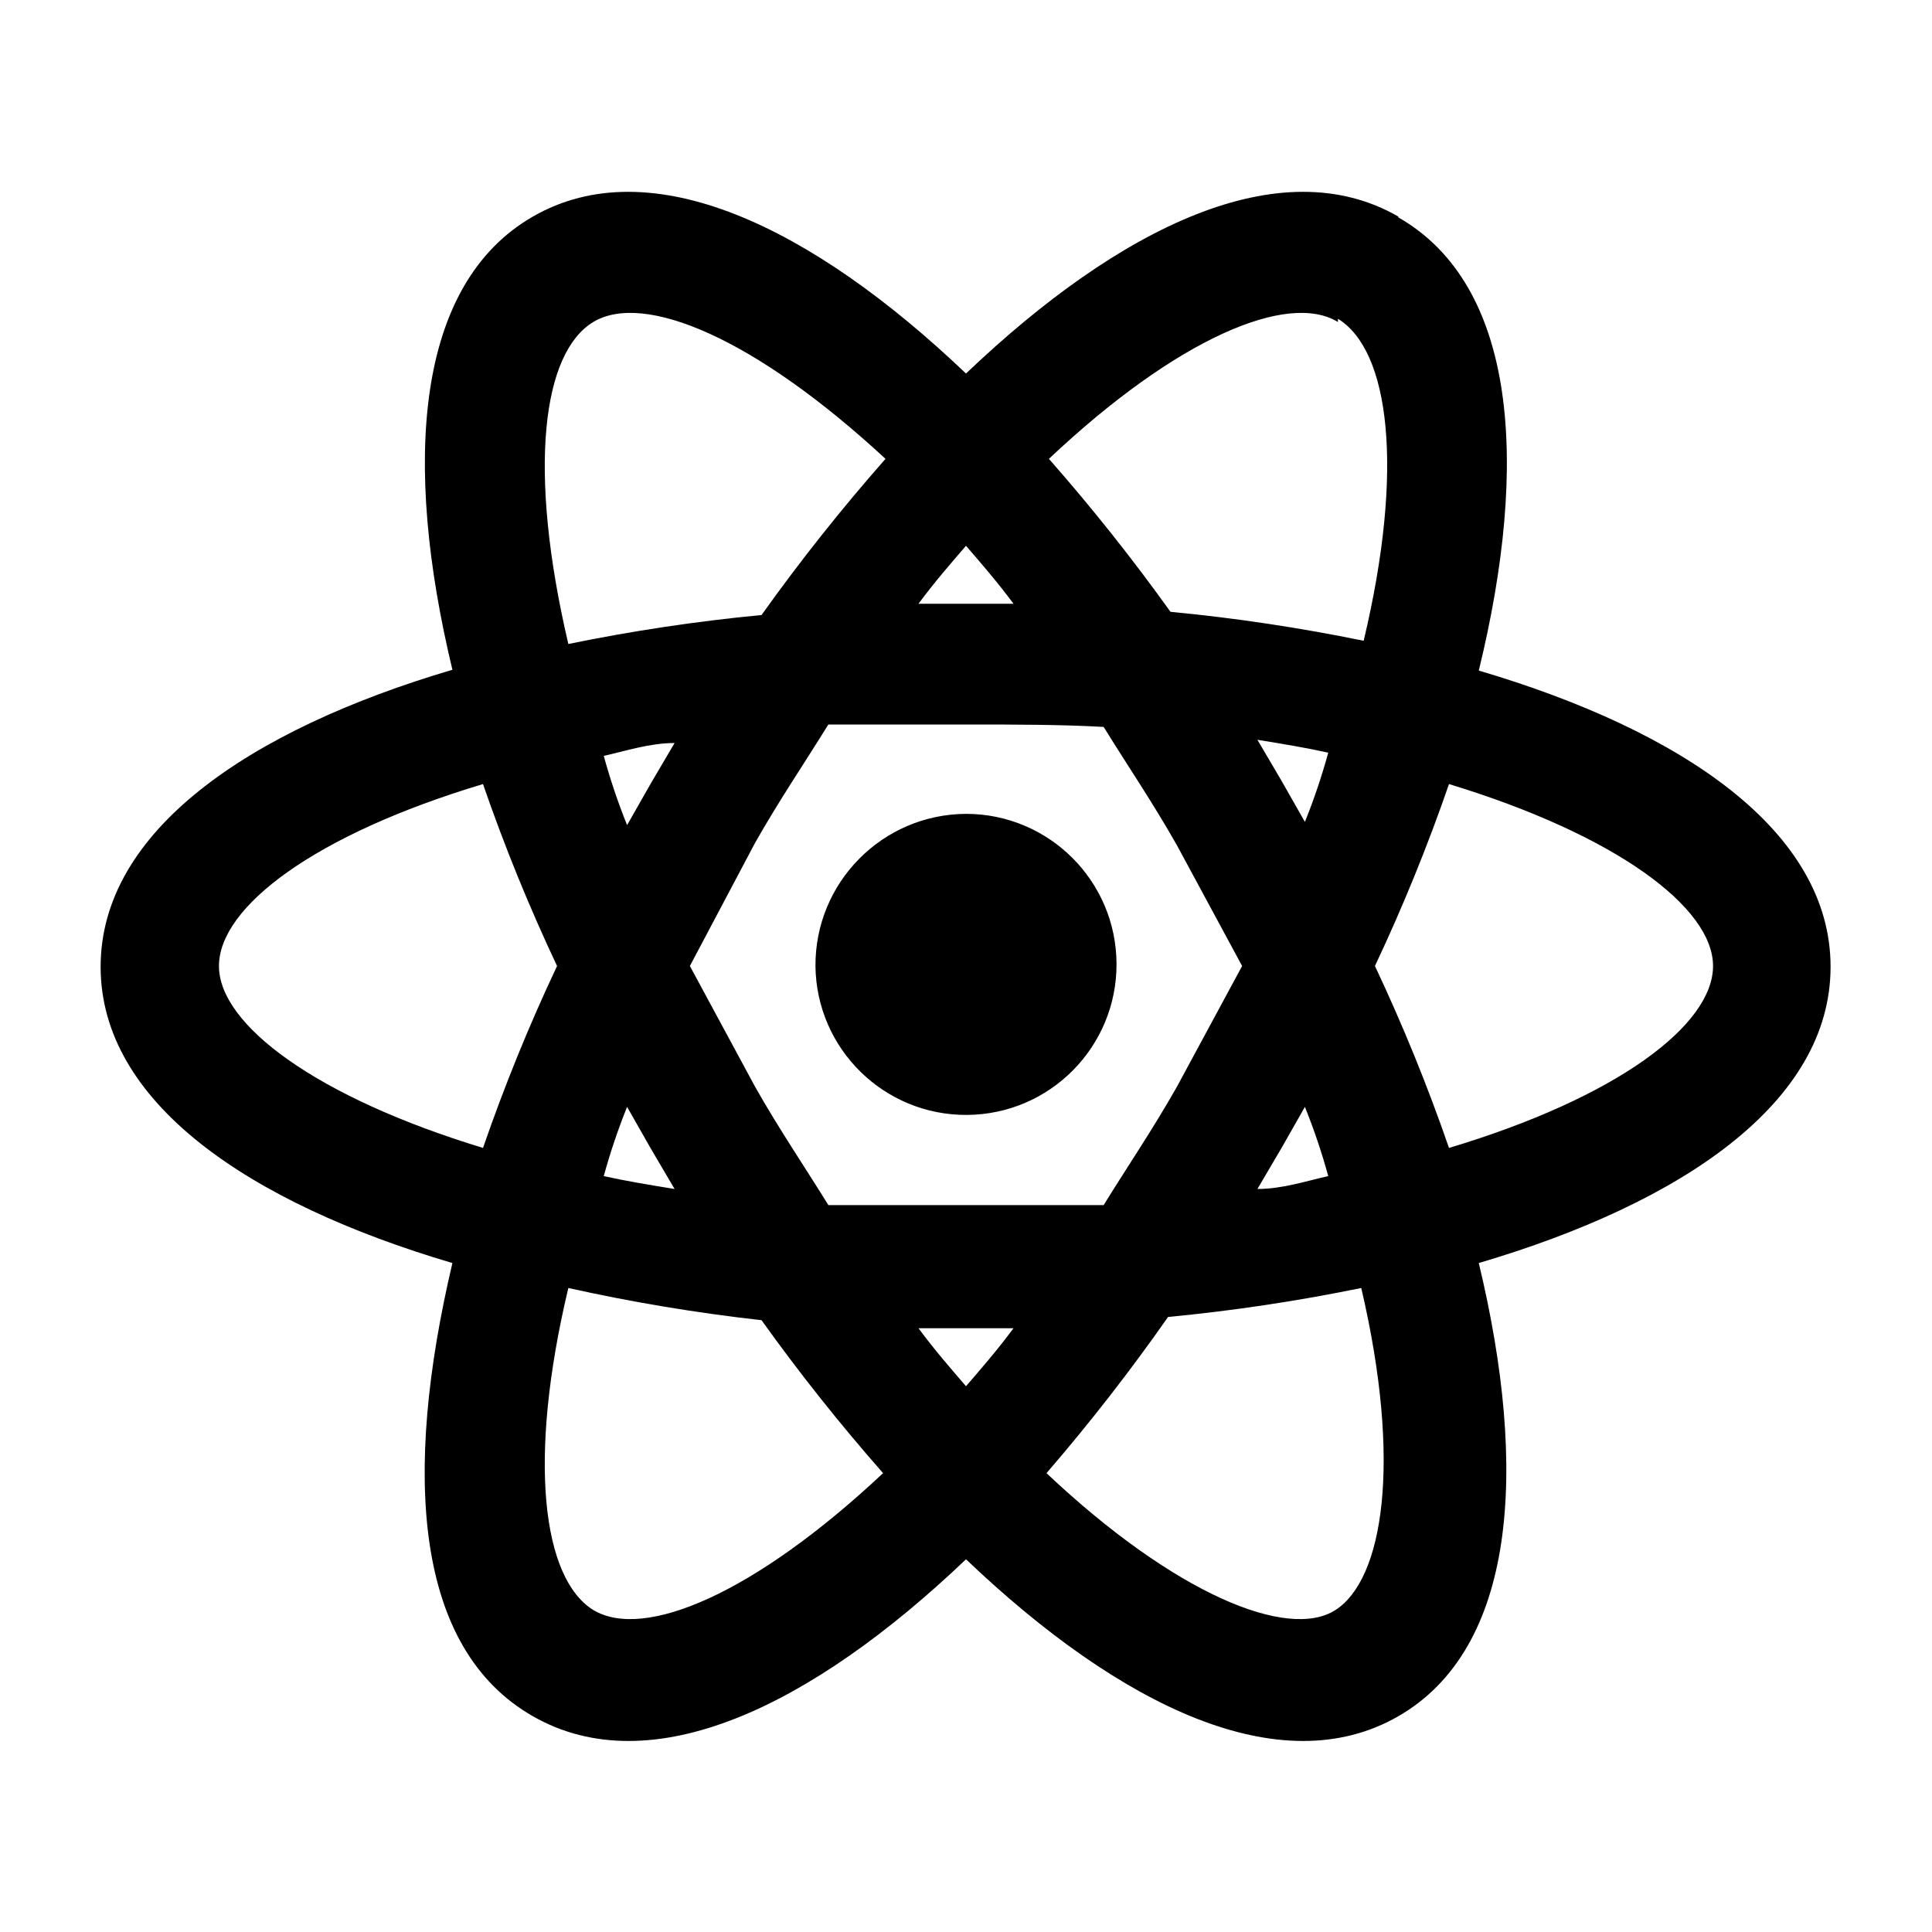
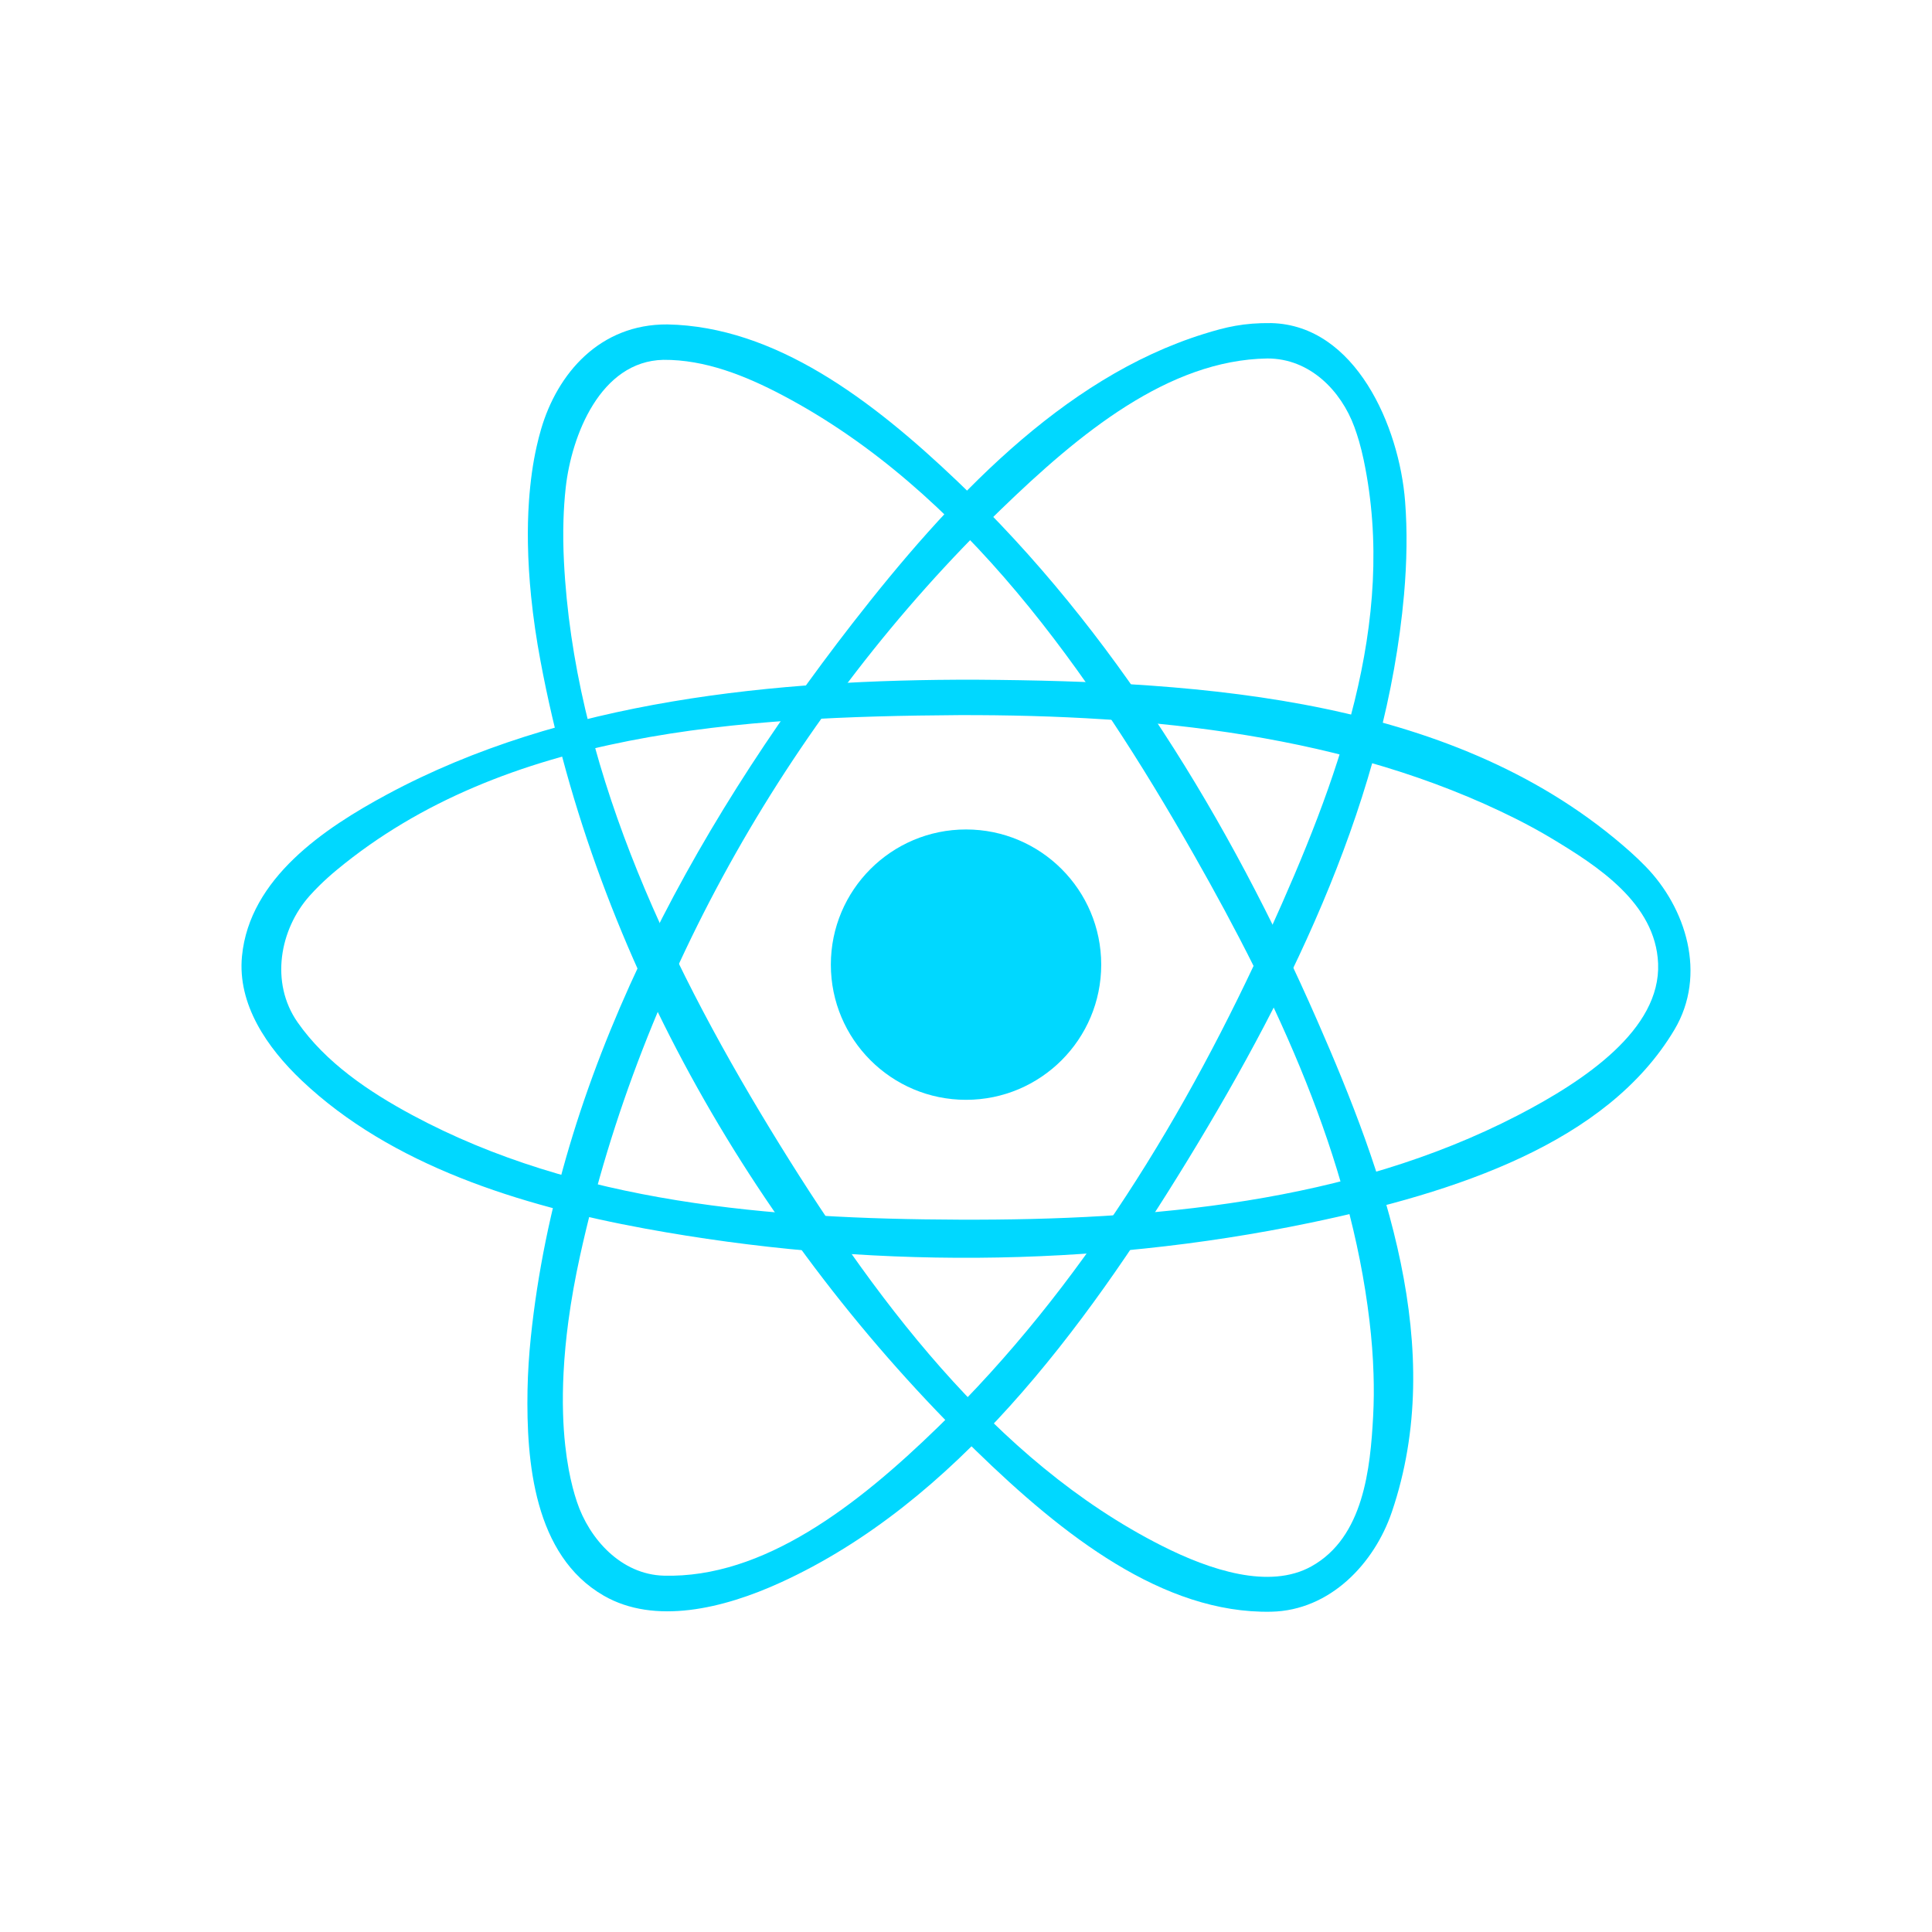
- <svg xmlns="http://www.w3.org/2000/svg" width="800px" height="800px" viewBox="0 0 24 24">
-   <rect width="24" height="24" fill="none" />
-   <path d="M12,10.11A1.87,1.87,0,1,1,10.13,12,1.88,1.88,0,0,1,12,10.11M7.37,20c.63.38,2-.2,3.6-1.7a24.22,24.22,0,0,1-1.51-1.9A22.7,22.7,0,0,1,7.06,16c-.51,2.14-.32,3.61.31,4m.71-5.74-.29-.51a7.91,7.91,0,0,0-.29.86c.27.06.57.11.88.16l-.3-.51m6.54-.76.81-1.5-.81-1.5c-.3-.53-.62-1-.91-1.47C13.17,9,12.6,9,12,9s-1.17,0-1.71,0c-.29.47-.61.94-.91,1.47L8.57,12l.81,1.5c.3.53.62,1,.91,1.47.54,0,1.11,0,1.71,0s1.17,0,1.71,0c.29-.47.61-.94.91-1.47M12,6.78c-.19.22-.39.45-.59.72h1.18c-.2-.27-.4-.5-.59-.72m0,10.44c.19-.22.39-.45.59-.72H11.41c.2.27.4.5.59.72M16.62,4c-.62-.38-2,.2-3.59,1.7a24.22,24.22,0,0,1,1.51,1.9,22.7,22.7,0,0,1,2.4.36c.51-2.14.32-3.61-.32-4m-.7,5.74.29.51a7.91,7.91,0,0,0,.29-.86c-.27-.06-.57-.11-.88-.16l.3.51m1.45-7c1.47.84,1.63,3.05,1,5.63,2.54.75,4.37,2,4.37,3.68s-1.83,2.93-4.37,3.68c.62,2.58.46,4.79-1,5.63s-3.45-.12-5.37-1.95c-1.92,1.83-3.91,2.79-5.38,1.95s-1.62-3-1-5.63c-2.54-.75-4.37-2-4.37-3.68S3.08,9.07,5.62,8.32c-.62-2.58-.46-4.79,1-5.63s3.46.12,5.38,1.95c1.92-1.83,3.91-2.79,5.37-1.95M17.08,12A22.51,22.51,0,0,1,18,14.26c2.1-.63,3.28-1.53,3.28-2.26S20.07,10.37,18,9.74A22.51,22.51,0,0,1,17.08,12M6.92,12A22.51,22.51,0,0,1,6,9.74c-2.1.63-3.28,1.53-3.28,2.26S3.93,13.63,6,14.26A22.51,22.51,0,0,1,6.92,12m9,2.26-.3.51c.31,0,.61-.1.88-.16a7.91,7.91,0,0,0-.29-.86l-.29.51M13,18.3c1.59,1.5,3,2.08,3.59,1.7s.83-1.82.32-4a22.7,22.7,0,0,1-2.4.36A24.22,24.22,0,0,1,13,18.3M8.08,9.74l.3-.51c-.31,0-.61.1-.88.16a7.91,7.91,0,0,0,.29.86l.29-.51M11,5.7C9.38,4.2,8,3.62,7.37,4s-.82,1.82-.31,4a22.7,22.7,0,0,1,2.4-.36A24.22,24.22,0,0,1,11,5.7Z" />
+ <svg xmlns="http://www.w3.org/2000/svg" width="800px" height="800px" viewBox="0 0 64 64" version="1.1" xml:space="preserve" style="fill-rule:evenodd;clip-rule:evenodd;stroke-linejoin:round;stroke-miterlimit:2;">
+   <rect id="Icons" x="-1088" y="-64" width="1280" height="800" style="fill:none;" />
+   <g id="Icons1">
+     <g id="Strike">
+ 
+ </g>
+     <g id="H1">
+ 
+ </g>
+     <g id="H2">
+ 
+ </g>
+     <g id="H3">
+ 
+ </g>
+     <g id="list-ul">
+ 
+ </g>
+     <g id="hamburger-1">
+ 
+ </g>
+     <g id="hamburger-2">
+ 
+ </g>
+     <g id="list-ol">
+ 
+ </g>
+     <g id="list-task">
+ 
+ </g>
+     <g id="trash">
+ 
+ </g>
+     <g id="vertical-menu">
+ 
+ </g>
+     <g id="horizontal-menu">
+ 
+ </g>
+     <g id="sidebar-2">
+ 
+ </g>
+     <g id="Pen">
+ 
+ </g>
+     <g id="Pen1">
+ 
+ </g>
+     <g id="clock">
+ 
+ </g>
+     <g id="external-link">
+ 
+ </g>
+     <g id="hr">
+ 
+ </g>
+     <g id="info">
+ 
+ </g>
+     <g id="warning">
+ 
+ </g>
+     <g id="plus-circle">
+ 
+ </g>
+     <g id="minus-circle">
+ 
+ </g>
+     <g id="vue">
+ 
+ </g>
+     <g id="cog">
+ 
+ </g>
+     <g id="logo">
+ 
+ </g>
+     <g id="radio-check">
+ 
+ </g>
+     <g id="eye-slash">
+ 
+ </g>
+     <g id="eye">
+ 
+ </g>
+     <g id="toggle-off">
+ 
+ </g>
+     <g id="shredder">
+ 
+ </g>
+     <g id="spinner--loading--dots-">
+ 
+ </g>
+     <g id="react">
+       <circle cx="32.001" cy="31.955" r="4.478" style="fill:#00d8ff;" />
+       <path d="M32.33,22.516c7.635,0.052 15.965,0.609 21.683,5.708c0.168,0.15 0.33,0.306 0.488,0.467c1.349,1.375 2.054,3.595 0.965,5.422c-2.234,3.751 -7.23,5.387 -12.067,6.394c-7.234,1.506 -14.798,1.518 -22.029,0.192c-4.161,-0.764 -8.416,-2.103 -11.373,-4.904c-1.151,-1.09 -2.135,-2.524 -1.981,-4.12c0.25,-2.582 2.727,-4.239 4.812,-5.361c5.791,-3.116 12.847,-3.813 19.502,-3.798Zm-0.554,1.173c-7.224,0.049 -15.043,0.51 -20.621,5.129c-0.195,0.161 -0.383,0.33 -0.564,0.507c-0.117,0.114 -0.23,0.233 -0.339,0.355c-0.979,1.1 -1.316,2.867 -0.392,4.188c0.93,1.329 2.342,2.288 3.796,3.07c5.438,2.924 11.864,3.443 18.129,3.465c6.343,0.023 12.884,-0.555 18.487,-3.452c2.232,-1.155 4.744,-2.851 4.655,-5.035c-0.082,-2.004 -2.036,-3.242 -3.499,-4.126c-0.396,-0.239 -0.803,-0.46 -1.216,-0.668c-5.562,-2.787 -12.08,-3.447 -18.436,-3.433Z" style="fill:#00d8ff;" />
+       <path d="M42.115,10.703c2.793,0.071 4.24,3.429 4.431,5.909c0.038,0.493 0.052,0.988 0.046,1.483c-0.006,0.536 -0.035,1.072 -0.082,1.606c-0.589,6.612 -3.608,12.909 -7.163,18.724c-3.477,5.688 -7.717,11.36 -13.485,13.996c-1.907,0.872 -4.175,1.41 -5.863,0.437c-2.314,-1.333 -2.567,-4.451 -2.524,-6.816c0.011,-0.581 0.049,-1.162 0.109,-1.741c0.889,-8.56 5.228,-16.669 10.658,-23.655c3.168,-4.076 6.937,-8.119 11.632,-9.583c0.739,-0.231 1.326,-0.371 2.241,-0.36Zm-0.134,1.172c-3.279,0.052 -6.223,2.482 -8.83,5.007c-6.854,6.637 -11.905,15.464 -13.937,24.721c-0.157,0.717 -0.289,1.439 -0.386,2.166c-0.075,0.563 -0.13,1.129 -0.159,1.697c-0.023,0.452 -0.031,0.905 -0.017,1.358c0.01,0.354 0.033,0.708 0.072,1.06c0.029,0.269 0.068,0.537 0.117,0.803c0.037,0.197 0.08,0.393 0.13,0.588c0.041,0.158 0.087,0.315 0.139,0.471c0.409,1.233 1.463,2.411 2.878,2.45c3.301,0.09 6.409,-2.317 9.096,-4.933c4.717,-4.591 8.232,-10.36 10.978,-16.424c2.216,-4.896 4.243,-10.218 3.111,-15.607c-0.043,-0.204 -0.093,-0.406 -0.15,-0.606c-0.047,-0.163 -0.1,-0.324 -0.158,-0.483c-0.44,-1.199 -1.475,-2.271 -2.884,-2.268Z" style="fill:#00d8ff;" />
+       <path d="M22.109,10.747c3.564,0.069 6.765,2.488 9.607,5.197c5.186,4.943 9.011,11.231 11.913,17.849c2.248,5.127 4.316,10.882 2.478,16.292c-0.579,1.705 -2.044,3.265 -3.997,3.305c-3.581,0.072 -6.9,-2.532 -9.78,-5.335c-7.225,-7.034 -12.589,-16.32 -14.427,-26.168c-0.132,-0.704 -0.237,-1.414 -0.309,-2.127c-0.059,-0.582 -0.096,-1.167 -0.106,-1.752c-0.008,-0.472 0.002,-0.944 0.035,-1.414c0.022,-0.314 0.054,-0.626 0.097,-0.937c0.041,-0.292 0.093,-0.583 0.158,-0.871c0.043,-0.191 0.091,-0.38 0.146,-0.568c0.539,-1.843 1.941,-3.485 4.185,-3.471Zm-0.135,1.173c-2.087,0.046 -3.042,2.507 -3.234,4.234c-0.039,0.354 -0.063,0.711 -0.074,1.068c-0.014,0.456 -0.008,0.913 0.015,1.369c0.328,6.599 3.278,12.979 6.838,18.821c3.352,5.5 7.4,10.978 12.968,13.794c1.608,0.813 3.562,1.452 4.951,0.684c1.742,-0.964 1.956,-3.261 2.049,-4.973c0.025,-0.466 0.028,-0.934 0.013,-1.401c-0.018,-0.586 -0.064,-1.171 -0.133,-1.753c-0.642,-5.437 -3.05,-10.582 -5.816,-15.444c-3.442,-6.048 -7.659,-12.076 -13.627,-15.225c-1.236,-0.652 -2.574,-1.185 -3.95,-1.174Z" style="fill:#00d8ff;" />
+     </g>
+     <g id="check-selected">
+ 
+ </g>
+     <g id="turn-off">
+ 
+ </g>
+     <g id="code-block">
+ 
+ </g>
+     <g id="user">
+ 
+ </g>
+     <g id="coffee-bean">
+ 
+ </g>
+     <g id="coffee-beans">
+       <g id="coffee-bean1">
+ 
+ </g>
+     </g>
+     <g id="coffee-bean-filled">
+ 
+ </g>
+     <g id="coffee-beans-filled">
+       <g id="coffee-bean2">
+ 
+ </g>
+     </g>
+     <g id="clipboard">
+ 
+ </g>
+     <g id="clipboard-paste">
+ 
+ </g>
+     <g id="clipboard-copy">
+ 
+ </g>
+     <g id="Layer1">
+ 
+ </g>
+   </g>
</svg>
